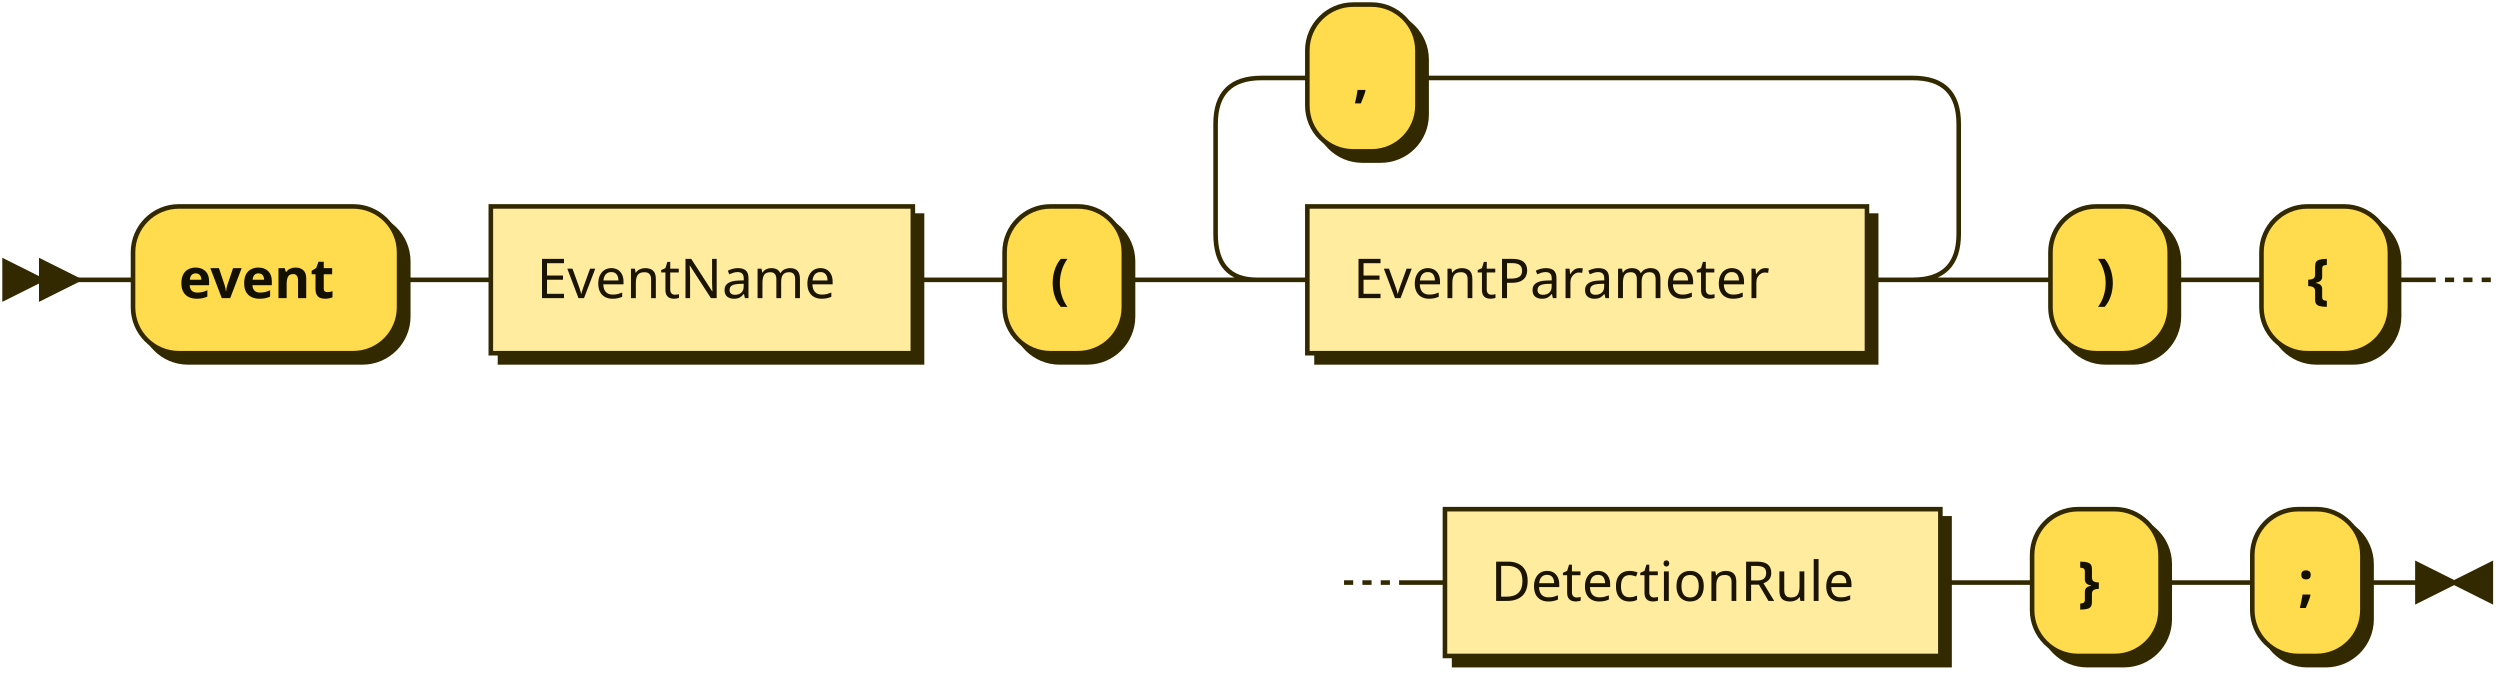
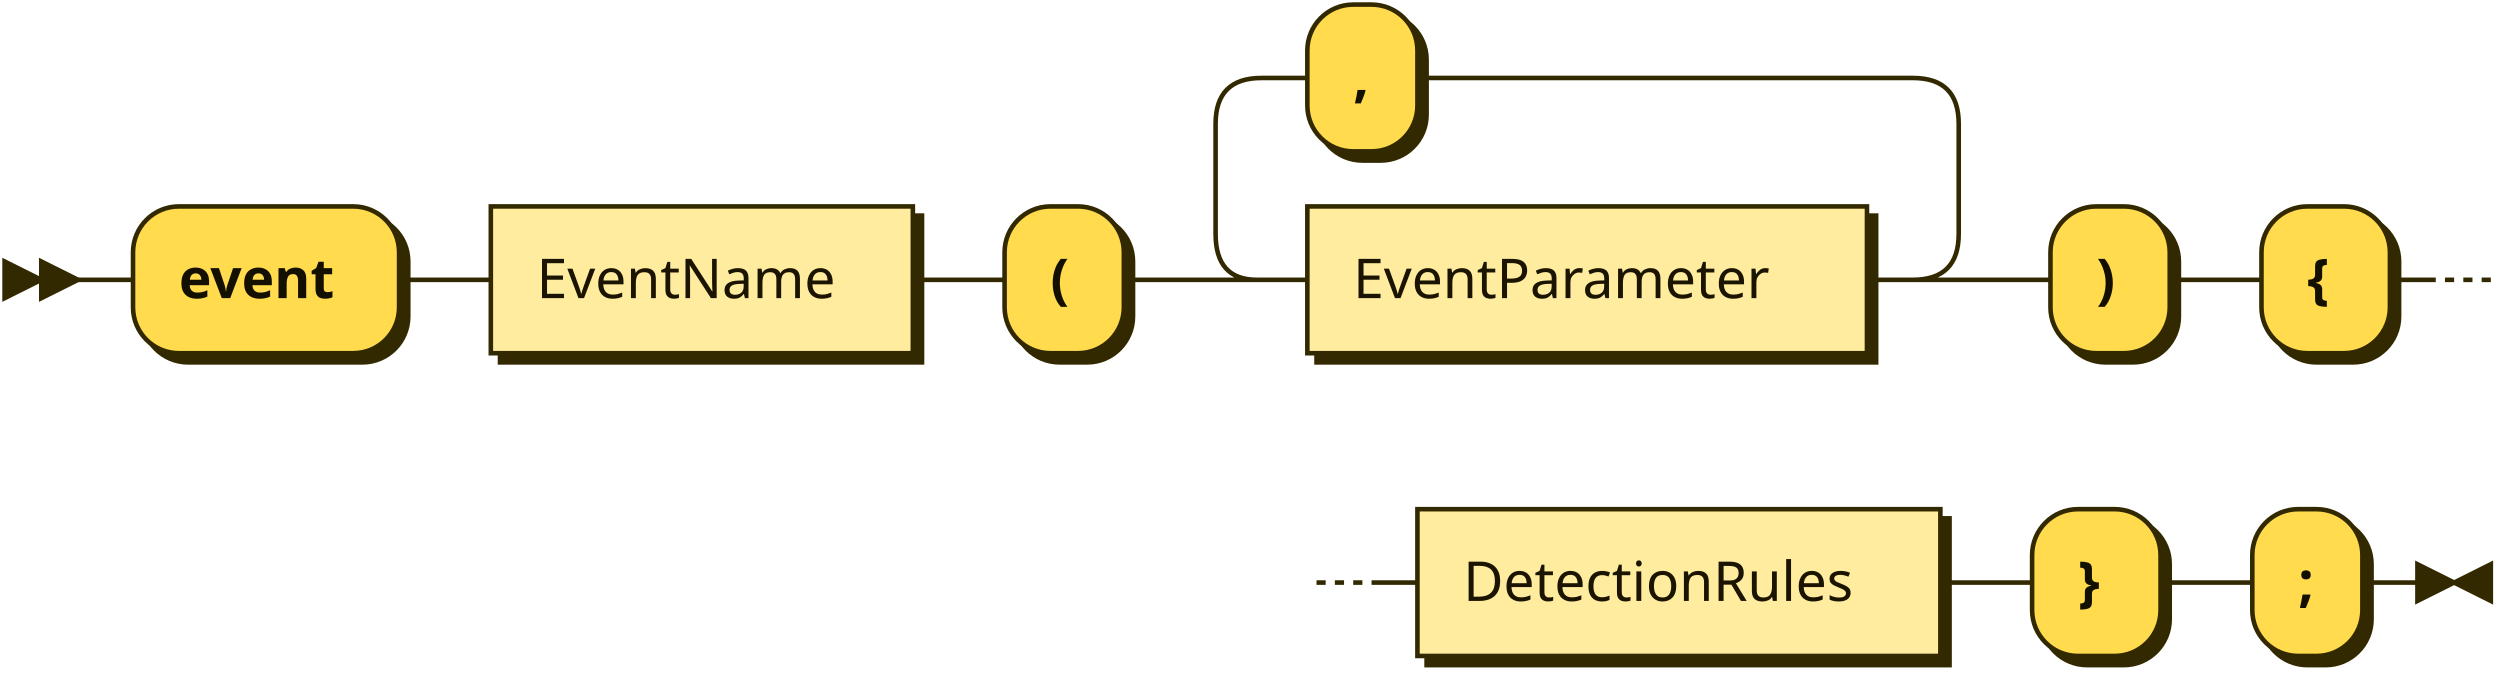
<svg xmlns="http://www.w3.org/2000/svg" xmlns:xlink="http://www.w3.org/1999/xlink" width="545" height="147">
  <defs>
    <style type="text/css">
    @namespace "http://www.w3.org/2000/svg";
    .line                 {fill: none; stroke: #332900; stroke-width: 1;}
    .bold-line            {stroke: #141000; shape-rendering: crispEdges; stroke-width: 2;}
    .thin-line            {stroke: #1F1800; shape-rendering: crispEdges}
    .filled               {fill: #332900; stroke: none;}
    text.terminal         {font-family: Verdana, Sans-serif;
                            font-size: 12px;
                            fill: #141000;
                            font-weight: bold;
                          }
    text.nonterminal      {font-family: Verdana, Sans-serif;
                            font-size: 12px;
                            fill: #1A1400;
                            font-weight: normal;
                          }
    text.regexp           {font-family: Verdana, Sans-serif;
                            font-size: 12px;
                            fill: #1F1800;
                            font-weight: normal;
                          }
    rect, circle, polygon {fill: #332900; stroke: #332900;}
    rect.terminal         {fill: #FFDB4D; stroke: #332900; stroke-width: 1;}
    rect.nonterminal      {fill: #FFEC9E; stroke: #332900; stroke-width: 1;}
    rect.text             {fill: none; stroke: none;}
    polygon.regexp        {fill: #FFF4C7; stroke: #332900; stroke-width: 1;}
  </style>
  </defs>
  <polygon points="9 61 1 57 1 65" />
  <polygon points="17 61 9 57 9 65" />
  <rect x="31" y="47" width="58" height="32" rx="10" />
  <rect x="29" y="45" width="58" height="32" class="terminal" rx="10" />
  <text class="terminal" x="39" y="65">event</text>
  <a xlink:href="#EventName" xlink:title="EventName">
    <rect x="109" y="47" width="92" height="32" />
    <rect x="107" y="45" width="92" height="32" class="nonterminal" />
    <text class="nonterminal" x="117" y="65">EventName</text>
  </a>
  <rect x="221" y="47" width="26" height="32" rx="10" />
  <rect x="219" y="45" width="26" height="32" class="terminal" rx="10" />
  <text class="terminal" x="229" y="65">(</text>
  <a xlink:href="#EventParameter" xlink:title="EventParameter">
    <rect x="287" y="47" width="122" height="32" />
    <rect x="285" y="45" width="122" height="32" class="nonterminal" />
    <text class="nonterminal" x="295" y="65">EventParameter</text>
  </a>
  <rect x="287" y="3" width="24" height="32" rx="10" />
  <rect x="285" y="1" width="24" height="32" class="terminal" rx="10" />
  <text class="terminal" x="295" y="21">,</text>
  <rect x="449" y="47" width="26" height="32" rx="10" />
  <rect x="447" y="45" width="26" height="32" class="terminal" rx="10" />
  <text class="terminal" x="457" y="65">)</text>
  <rect x="495" y="47" width="28" height="32" rx="10" />
  <rect x="493" y="45" width="28" height="32" class="terminal" rx="10" />
  <text class="terminal" x="503" y="65">{</text>
-   <a xlink:href="#DetectionRule" xlink:title="DetectionRule">
-     <rect x="317" y="113" width="108" height="32" />
-     <rect x="315" y="111" width="108" height="32" class="nonterminal" />
-     <text class="nonterminal" x="325" y="131">DetectionRule</text>
+   <a xlink:href="#DetectionRules" xlink:title="DetectionRules">
+     <rect x="311" y="113" width="114" height="32" />
+     <rect x="309" y="111" width="114" height="32" class="nonterminal" />
+     <text class="nonterminal" x="319" y="131">DetectionRules</text>
  </a>
  <rect x="445" y="113" width="28" height="32" rx="10" />
  <rect x="443" y="111" width="28" height="32" class="terminal" rx="10" />
  <text class="terminal" x="453" y="131">}</text>
  <rect x="493" y="113" width="24" height="32" rx="10" />
  <rect x="491" y="111" width="24" height="32" class="terminal" rx="10" />
  <text class="terminal" x="501" y="131">;</text>
-   <path class="line" d="m17 61 h2 m0 0 h10 m58 0 h10 m0 0 h10 m92 0 h10 m0 0 h10 m26 0 h10 m20 0 h10 m122 0 h10 m-162 0 l20 0 m-1 0 q-9 0 -9 -10 l0 -24 q0 -10 10 -10 m142 44 l20 0 m-20 0 q10 0 10 -10 l0 -24 q0 -10 -10 -10 m-142 0 h10 m24 0 h10 m0 0 h98 m20 44 h10 m26 0 h10 m0 0 h10 m28 0 h10 m2 0 l2 0 m2 0 l2 0 m2 0 l2 0 m-250 66 l2 0 m2 0 l2 0 m2 0 l2 0 m2 0 h10 m108 0 h10 m0 0 h10 m28 0 h10 m0 0 h10 m24 0 h10 m3 0 h-3" />
+   <path class="line" d="m17 61 h2 m0 0 h10 m58 0 h10 m0 0 h10 m92 0 h10 m0 0 h10 m26 0 h10 m20 0 h10 m122 0 h10 m-162 0 l20 0 m-1 0 q-9 0 -9 -10 l0 -24 q0 -10 10 -10 m142 44 l20 0 m-20 0 q10 0 10 -10 l0 -24 q0 -10 -10 -10 m-142 0 h10 m24 0 h10 m0 0 h98 m20 44 h10 m26 0 h10 m0 0 h10 m28 0 h10 m2 0 l2 0 m2 0 l2 0 m2 0 l2 0 m-256 66 l2 0 m2 0 l2 0 m2 0 l2 0 m2 0 h10 m114 0 h10 m0 0 h10 m28 0 h10 m0 0 h10 m24 0 h10 m3 0 h-3" />
  <polygon points="535 127 543 123 543 131" />
  <polygon points="535 127 527 123 527 131" />
</svg>
